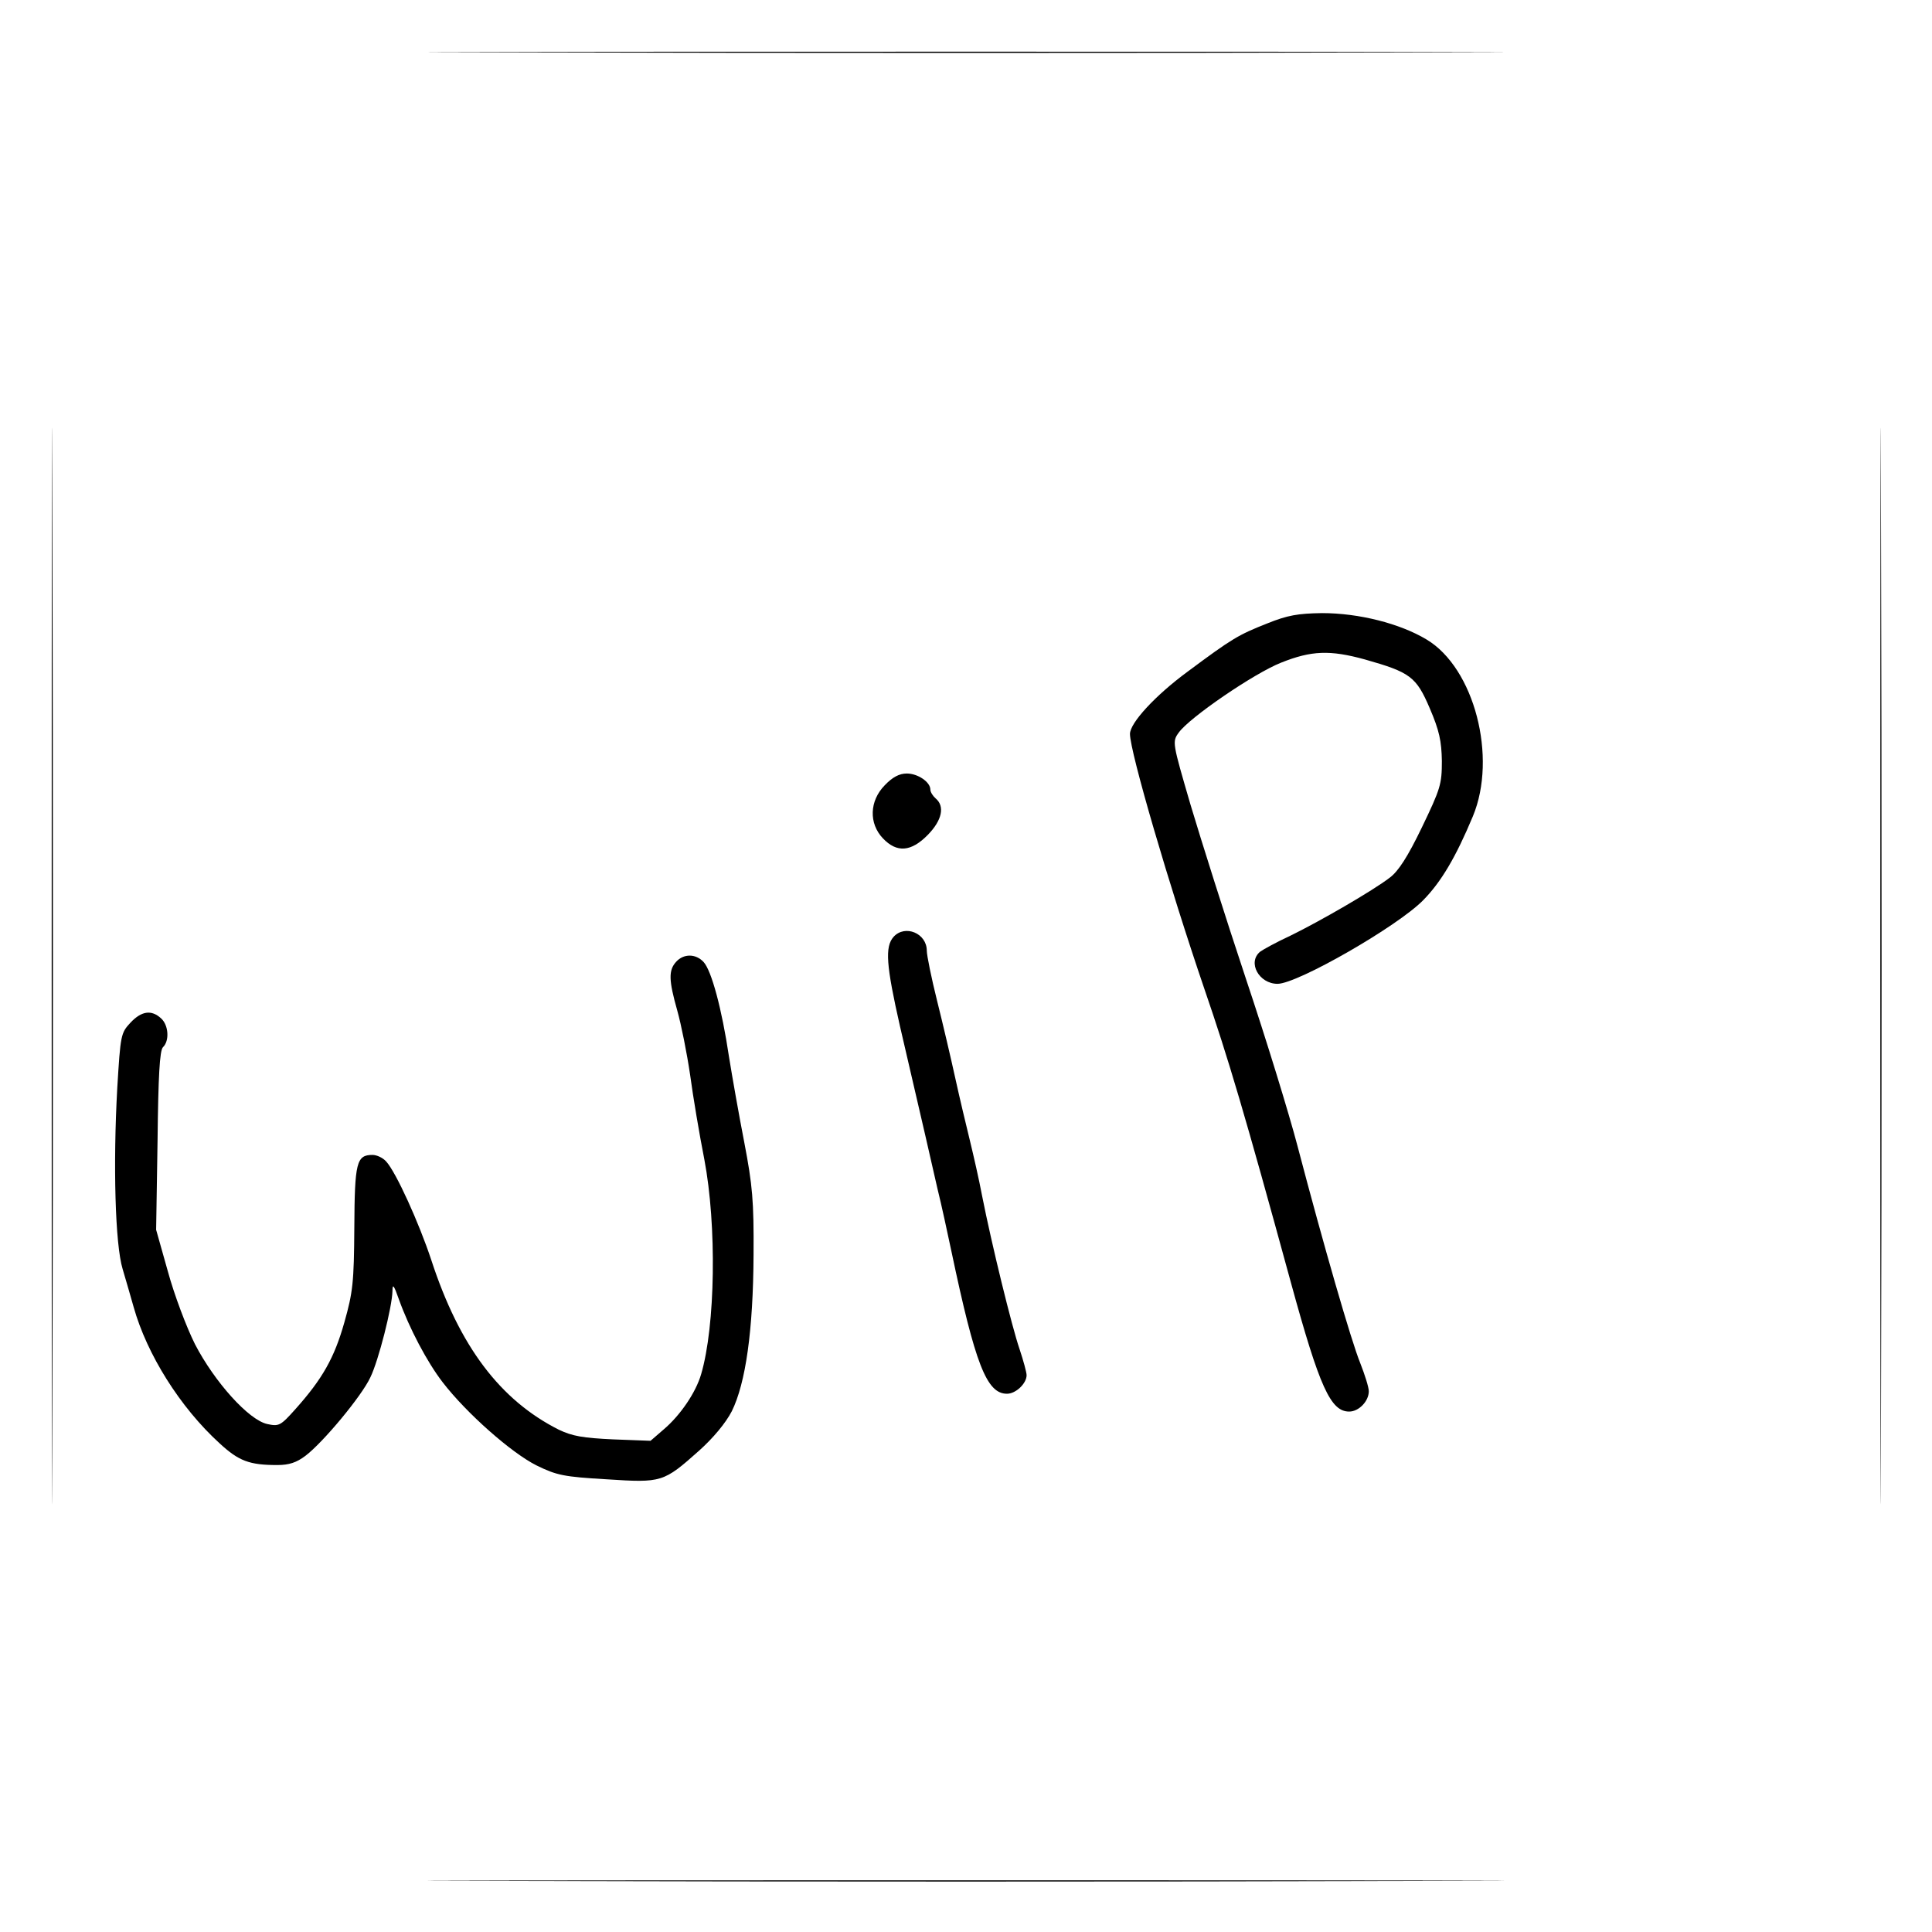
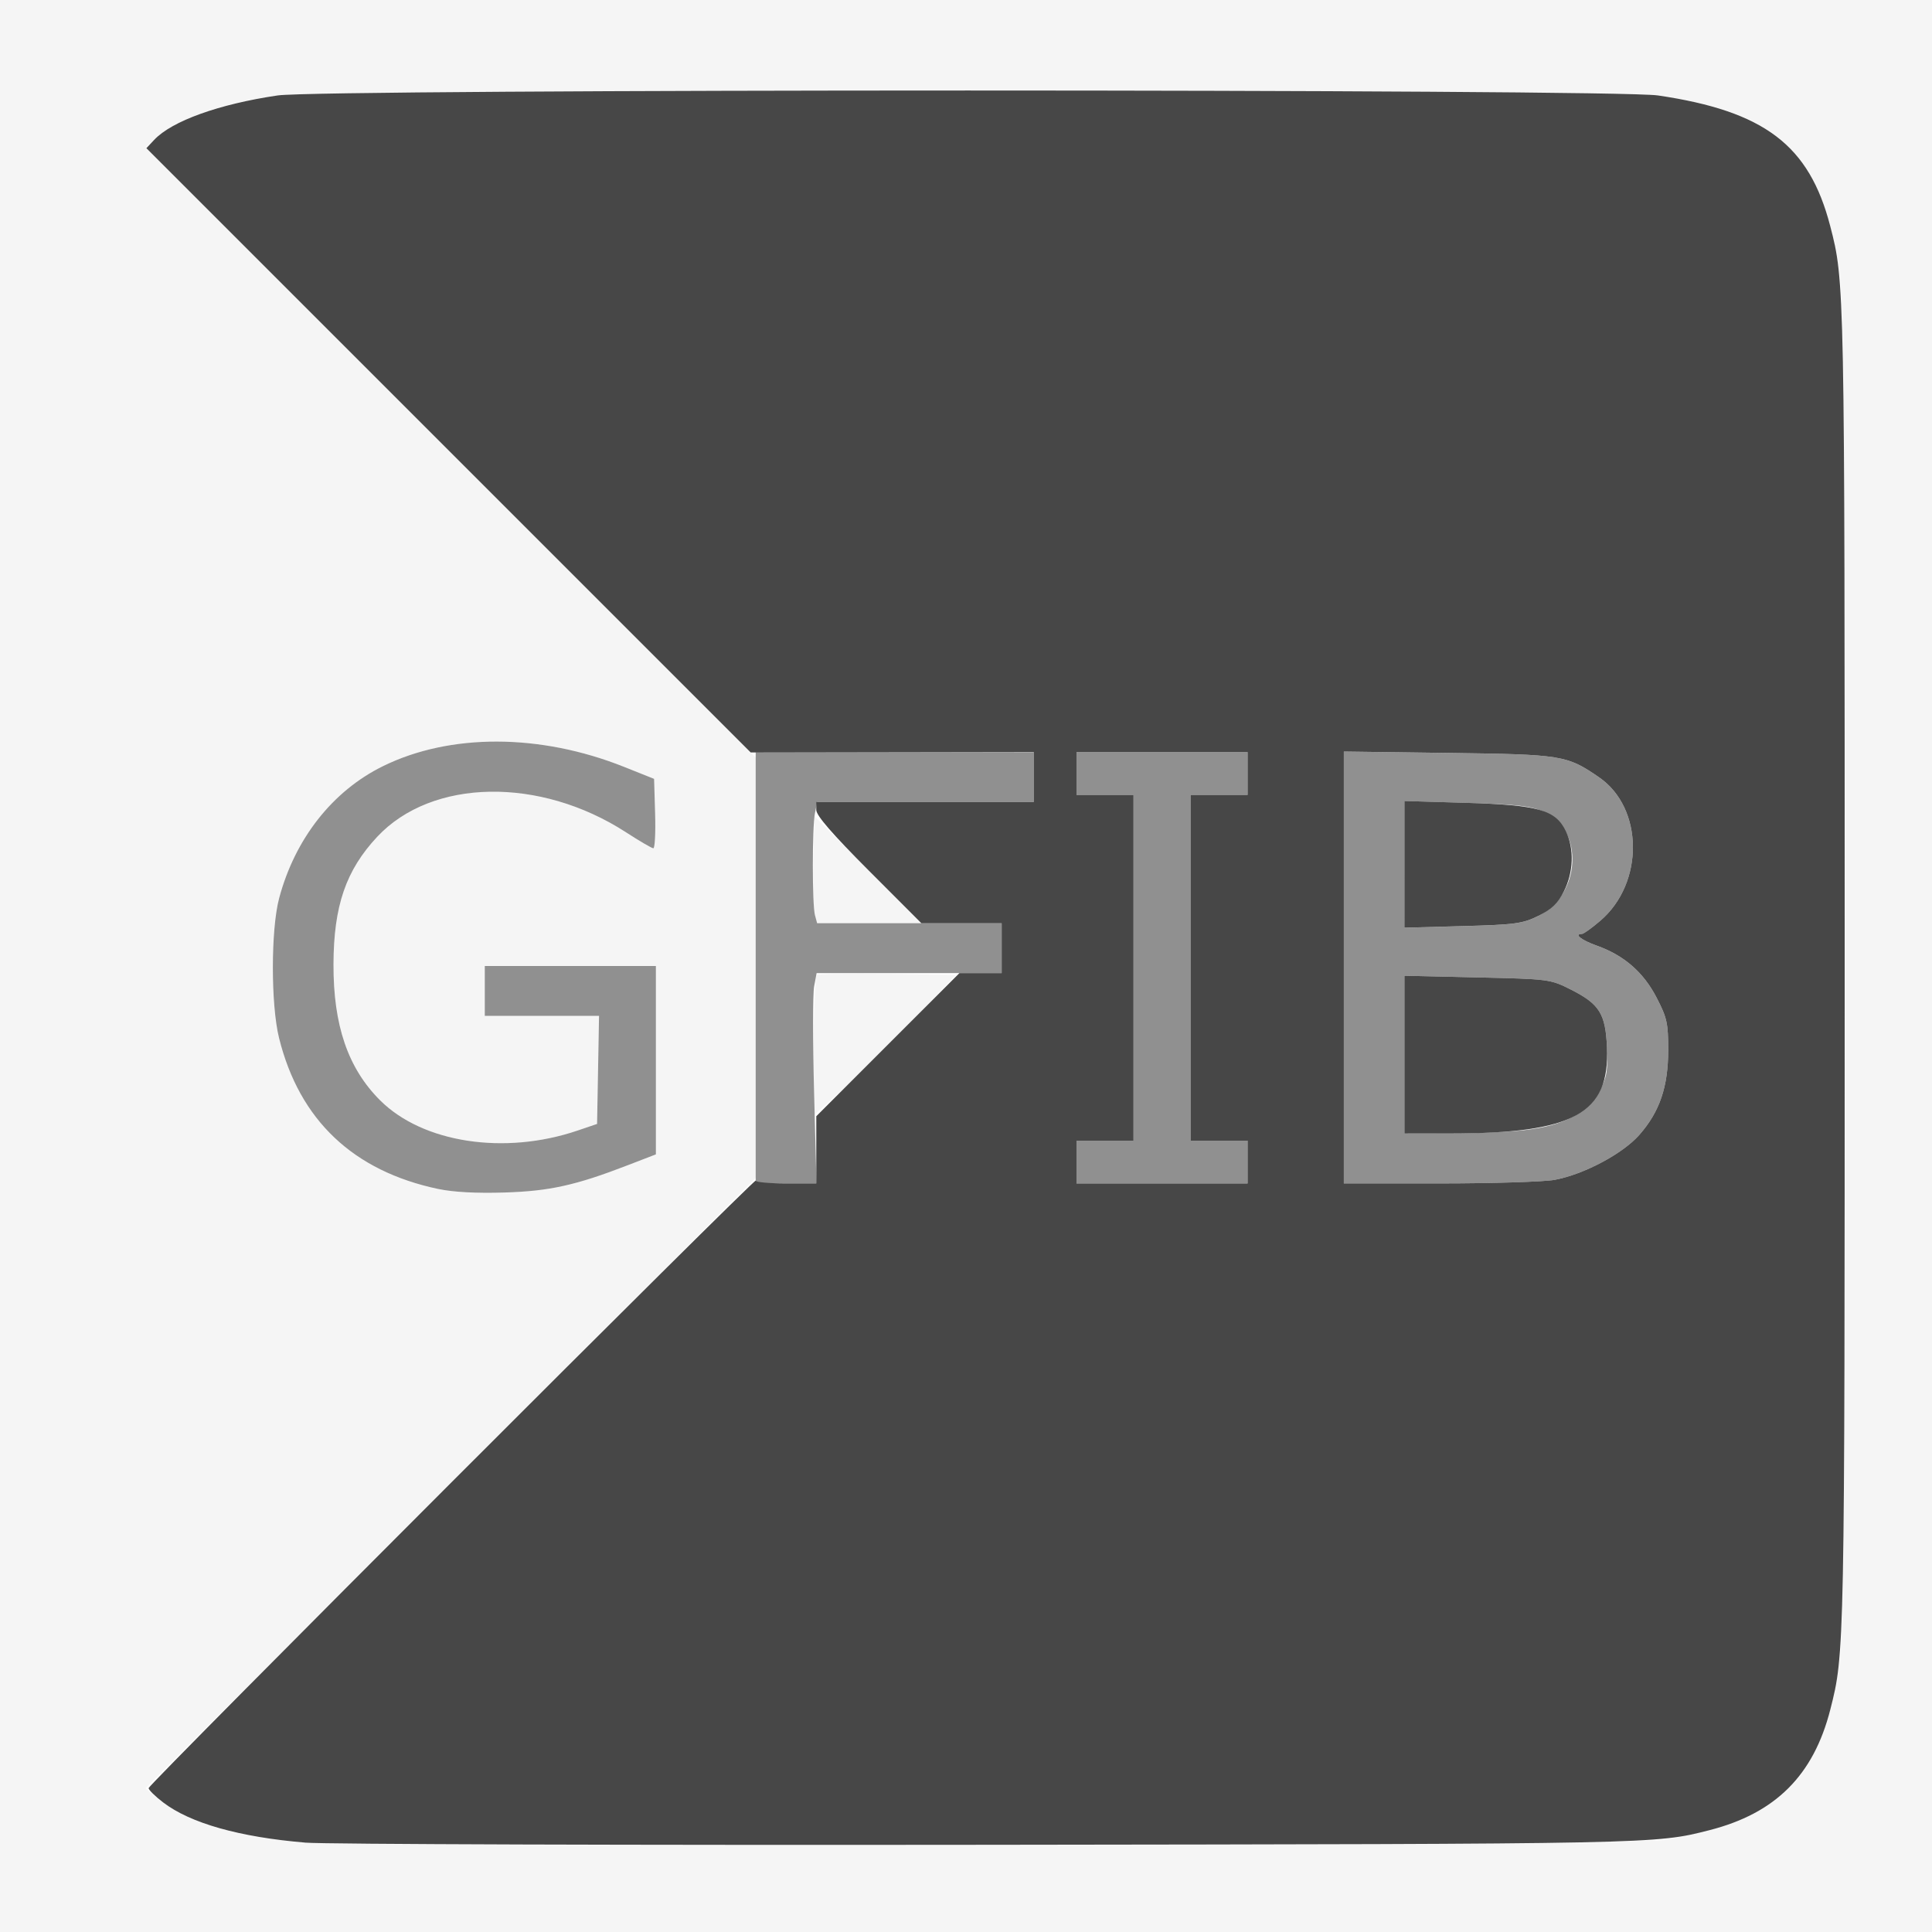
- <svg xmlns="http://www.w3.org/2000/svg" version="1.0" width="542pt" height="542pt" viewBox="0 0 542 542" preserveAspectRatio="xMidYMid meet">
-   <g transform="translate(0,542) scale(0.1,-0.1)" fill="#000000" stroke="none">
-     <path d="M1487 5273 c673 -2 1773 -2 2445 0 673 1 123 2 -1222 2 -1345 0 -1895 -1 -1223 -2z" />
-     <path d="M145 2710 c0 -1345 1 -1895 2 -1222 2 672 2 1772 0 2445 -1 672 -2 122 -2 -1223z" />
-     <path d="M5275 2710 c0 -1345 1 -1895 2 -1222 2 672 2 1772 0 2445 -1 672 -2 122 -2 -1223z" />
-     <path d="M3555 3671 c-81 -32 -98 -42 -223 -135 -91 -67 -162 -144 -162 -175 0 -50 110 -426 209 -716 67 -195 112 -346 243 -825 80 -292 111 -360 163 -360 27 0 55 29 55 57 0 11 -11 46 -24 79 -25 61 -103 331 -176 609 -23 88 -88 300 -145 470 -57 171 -126 390 -155 487 -51 175 -52 177 -33 203 30 42 211 166 287 196 85 34 137 36 235 9 127 -36 144 -48 182 -137 27 -63 33 -92 34 -148 0 -65 -4 -78 -56 -186 -40 -83 -66 -123 -90 -141 -48 -37 -197 -123 -279 -163 -39 -18 -77 -39 -85 -45 -36 -30 -3 -90 49 -90 56 0 338 162 409 235 50 51 91 120 139 235 69 166 4 416 -130 496 -75 45 -190 74 -293 74 -68 -1 -97 -6 -154 -29z" />
-     <path d="M2482 3217 c-43 -44 -45 -107 -5 -149 39 -41 79 -38 126 10 40 41 48 80 22 102 -8 7 -15 18 -15 25 0 21 -35 45 -66 45 -21 0 -40 -10 -62 -33z" />
-     <path d="M2507 2792 c-25 -28 -21 -80 18 -252 69 -297 87 -375 105 -455 11 -44 28 -123 39 -175 67 -318 99 -400 156 -400 25 0 55 29 55 52 0 8 -9 41 -20 74 -21 61 -78 293 -105 430 -8 43 -24 113 -34 154 -10 41 -29 120 -41 175 -12 55 -35 153 -51 217 -16 64 -29 128 -29 141 0 49 -61 74 -93 39z" />
-     <path d="M1897 2722 c-22 -24 -21 -52 3 -137 11 -39 27 -119 36 -180 8 -60 26 -167 40 -238 35 -185 31 -466 -9 -602 -15 -52 -59 -116 -105 -155 l-37 -32 -105 4 c-85 4 -114 9 -152 27 -165 83 -279 234 -358 476 -34 103 -99 247 -127 277 -9 10 -26 18 -38 18 -45 0 -50 -21 -51 -204 -1 -154 -4 -181 -28 -266 -28 -99 -61 -158 -138 -244 -41 -46 -46 -48 -78 -41 -52 11 -148 118 -203 224 -24 48 -58 138 -76 204 l-33 117 4 250 c2 182 6 252 15 262 19 18 16 62 -5 81 -27 25 -55 21 -86 -12 -27 -29 -28 -34 -37 -183 -12 -215 -6 -439 15 -508 9 -30 23 -79 31 -107 37 -132 130 -281 241 -382 54 -50 84 -61 162 -61 33 0 54 7 79 26 50 38 158 168 182 220 23 47 61 197 62 242 0 22 4 17 18 -23 29 -81 79 -176 123 -233 67 -87 193 -198 263 -233 57 -28 77 -32 197 -39 155 -10 159 -9 260 81 39 35 74 77 91 110 39 79 60 227 61 439 1 151 -3 195 -26 315 -15 77 -34 185 -43 241 -20 134 -49 241 -71 265 -22 24 -56 24 -77 1z" />
-     <path d="M1487 143 c673 -2 1773 -2 2445 0 673 1 123 2 -1222 2 -1345 0 -1895 -1 -1223 -2z" />
+ <svg xmlns="http://www.w3.org/2000/svg" width="191.206mm" height="191.206mm" viewBox="0 0 191.206 191.206" version="1.1" id="svg8">
+   <defs id="defs2" />
+   <g id="layer2">
+     <g id="g868" style="display:inline">
+       <path style="fill:#f5f5f5;stroke-width:0.353" d="M 0,95.603 V 0 H 95.603 191.206 V 95.603 191.206 H 95.603 0 Z m 164.747,86.479 c 11.917,-2.134 15.591,-5.941 17.368,-18 0.652,-4.427 0.652,-132.178 0,-136.605 -1.806,-12.261 -5.772,-16.227 -18.033,-18.033 -4.427,-0.652 -132.178,-0.652 -136.605,0 -5.75,0.847 -9.58,2.18 -11.897,4.139 l -1.177,0.995 30.193,30.194 30.193,30.194 v 20.804 20.804 l -30.191,30.204 -30.191,30.204 1.134,0.954 c 2.865,2.41 7.547,3.822 14.669,4.421 5.632,0.474 131.792,0.214 134.537,-0.278 z m -84.247,-78.462 c 0.06,-3.796 0.206,-6.997 0.323,-7.114 0.117,-0.117 3.27,-0.17 7.006,-0.117 l 6.792,0.096 -4.397,4.586 c -2.419,2.522 -5.621,5.681 -7.116,7.018 l -2.718,2.432 z m 0.108,-13.397 c -0.115,-0.631 -0.162,-3.014 -0.104,-5.297 l 0.105,-4.151 5.287,5.297 5.287,5.297 H 86.001 80.818 Z M 56.761,117.137 c 1.435,-0.414 3.856,-1.233 5.38,-1.82 l 2.77,-1.068 v -9.323 -9.323 h -8.467 -8.467 v 2.469 2.469 h 5.654 5.654 l -0.097,5.347 -0.097,5.347 -1.925,0.654 c -7.242,2.46 -15.339,1.218 -19.557,-3.001 -3.174,-3.174 -4.625,-7.416 -4.604,-13.461 0.02,-5.774 1.23,-9.297 4.329,-12.61 5.402,-5.775 16.094,-5.967 24.624,-0.441 1.334,0.864 2.55,1.574 2.702,1.579 0.153,0.004 0.232,-1.54 0.176,-3.432 L 64.735,77.082 61.76,75.895 c -8.303,-3.314 -17.229,-3.337 -23.874,-0.061 -4.985,2.457 -8.695,7.181 -10.262,13.067 -0.824,3.096 -0.827,10.535 -0.005,13.841 2.02,8.121 7.34,13.159 15.773,14.935 3.303,0.696 10.025,0.425 13.369,-0.539 z" id="path874" />
+       <path style="fill:#909090;stroke-width:0.353" d="m 43.392,117.676 c -8.433,-1.776 -13.753,-6.814 -15.773,-14.935 -0.822,-3.306 -0.819,-10.745 0.005,-13.841 1.567,-5.886 5.277,-10.61 10.262,-13.067 6.645,-3.275 15.571,-3.252 23.874,0.061 l 2.975,1.187 0.101,3.44 c 0.056,1.892 -0.024,3.436 -0.176,3.432 -0.153,-0.004 -1.369,-0.715 -2.702,-1.579 -8.53,-5.526 -19.221,-5.334 -24.624,0.441 -3.099,3.313 -4.309,6.836 -4.329,12.61 -0.021,6.045 1.429,10.287 4.604,13.461 4.219,4.219 12.315,5.461 19.557,3.001 l 1.925,-0.654 0.097,-5.347 0.097,-5.347 H 53.631 47.978 v -2.469 -2.469 h 8.467 8.467 v 9.323 9.323 l -2.77,1.068 c -5.195,2.003 -7.725,2.564 -12.223,2.707 -2.737,0.087 -5.044,-0.036 -6.526,-0.348 z M 74.789,95.779 V 74.436 h 13.758 13.758 v 2.469 2.469 H 91.59 80.874 l -0.22,1.102 c -0.281,1.404 -0.279,9.049 0.002,10.098 l 0.213,0.794 h 9.131 9.131 v 2.469 2.469 h -9.156 -9.156 l -0.246,1.313 c -0.135,0.722 -0.139,5.405 -0.007,10.407 l 0.239,9.094 H 77.796 74.789 Z M 106.539,115.006 v -2.117 h 2.822 2.822 V 95.779 78.669 h -2.822 -2.822 v -2.117 -2.117 h 8.467 8.467 v 2.117 2.117 h -2.822 -2.822 V 95.779 112.889 h 2.822 2.822 v 2.117 2.117 h -8.467 -8.467 z M 132.997,95.751 V 74.38 l 10.319,0.136 c 11.304,0.149 11.754,0.221 14.944,2.417 4.41,3.034 4.474,10.467 0.122,14.192 -0.837,0.717 -1.653,1.303 -1.812,1.303 -0.848,0 -0.073,0.617 1.459,1.161 2.698,0.958 4.617,2.626 5.922,5.148 1.029,1.987 1.149,2.529 1.149,5.174 0,3.637 -0.843,6.116 -2.857,8.405 -1.654,1.879 -5.494,3.917 -8.392,4.454 -1.045,0.194 -6.165,0.352 -11.377,0.352 h -9.477 z m 17.945,16.087 c 3.822,-0.439 6.195,-1.701 7.385,-3.926 0.706,-1.32 0.812,-1.953 0.713,-4.26 -0.143,-3.334 -0.743,-4.289 -3.597,-5.726 -2.012,-1.013 -2.143,-1.03 -9.245,-1.194 l -7.203,-0.166 v 7.809 7.809 l 4.498,-0.003 c 2.474,-0.001 5.826,-0.155 7.45,-0.342 z m 1.314,-21.198 c 4.209,-2.086 4.552,-8.528 0.548,-10.298 -1.315,-0.582 -2.635,-0.733 -7.698,-0.885 l -6.111,-0.183 v 6.271 6.271 l 5.765,-0.158 c 5.217,-0.143 5.929,-0.239 7.497,-1.016 z" id="path872" />
+       <path style="fill:#474747;stroke-width:0.353" d="m 30.204,182.359 c -6.518,-0.549 -11.359,-1.917 -14.054,-3.973 -0.806,-0.615 -1.455,-1.255 -1.441,-1.423 0.032,-0.394 60.08,-60.477 60.08,-60.115 0,0.15 1.349,0.273 2.999,0.273 h 2.999 v -3.325 -3.325 l 7.082,-7.082 7.082,-7.082 h 2.091 2.091 v -2.469 -2.469 h -3.973 -3.973 L 85.985,86.162 c -3.597,-3.603 -5.199,-5.451 -5.199,-5.997 v -0.789 h 10.76 10.76 v -2.477 -2.477 l -14.006,0.023 -14.006,0.023 -29.904,-29.902 -29.904,-29.902 0.771,-0.82 c 1.756,-1.869 6.404,-3.542 12.221,-4.399 4.427,-0.652 132.178,-0.652 136.605,0 10.54,1.553 14.968,4.908 17.047,12.918 1.431,5.515 1.434,5.669 1.434,73.418 0,67.683 -0.003,67.845 -1.425,73.418 -1.663,6.517 -5.426,10.265 -11.98,11.935 -5.352,1.364 -5.093,1.358 -71.085,1.441 -35.41,0.044 -65.951,-0.052 -67.868,-0.213 z m 93.268,-67.354 v -2.117 h -2.822 -2.822 V 95.779 78.669 h 2.822 2.822 v -2.117 -2.117 h -8.467 -8.467 v 2.117 2.117 h 2.822 2.822 V 95.779 112.889 h -2.822 -2.822 v 2.117 2.117 h 8.467 8.467 z m 30.379,1.764 c 2.898,-0.537 6.738,-2.576 8.392,-4.454 2.014,-2.288 2.857,-4.767 2.857,-8.405 0,-2.645 -0.12,-3.187 -1.149,-5.174 -1.306,-2.522 -3.224,-4.189 -5.922,-5.148 -1.532,-0.544 -2.307,-1.161 -1.459,-1.161 0.159,0 0.974,-0.586 1.812,-1.303 4.352,-3.725 4.289,-11.158 -0.122,-14.192 -3.19,-2.195 -3.64,-2.268 -14.944,-2.417 l -10.319,-0.136 v 21.371 21.371 h 9.477 c 5.212,0 10.332,-0.159 11.377,-0.352 z m -14.857,-12.395 v -7.809 l 7.203,0.166 c 7.102,0.164 7.232,0.181 9.245,1.194 2.854,1.437 3.454,2.392 3.597,5.726 0.282,6.583 -3.252,8.521 -15.547,8.528 l -4.498,0.003 z m 0,-18.831 v -6.271 l 6.111,0.183 c 7.177,0.215 8.864,0.7 9.877,2.835 0.826,1.74 0.748,4.034 -0.202,5.917 -0.606,1.201 -1.204,1.777 -2.526,2.432 -1.567,0.777 -2.279,0.873 -7.497,1.016 l -5.765,0.158 z" id="path870" />
+     </g>
  </g>
</svg>
